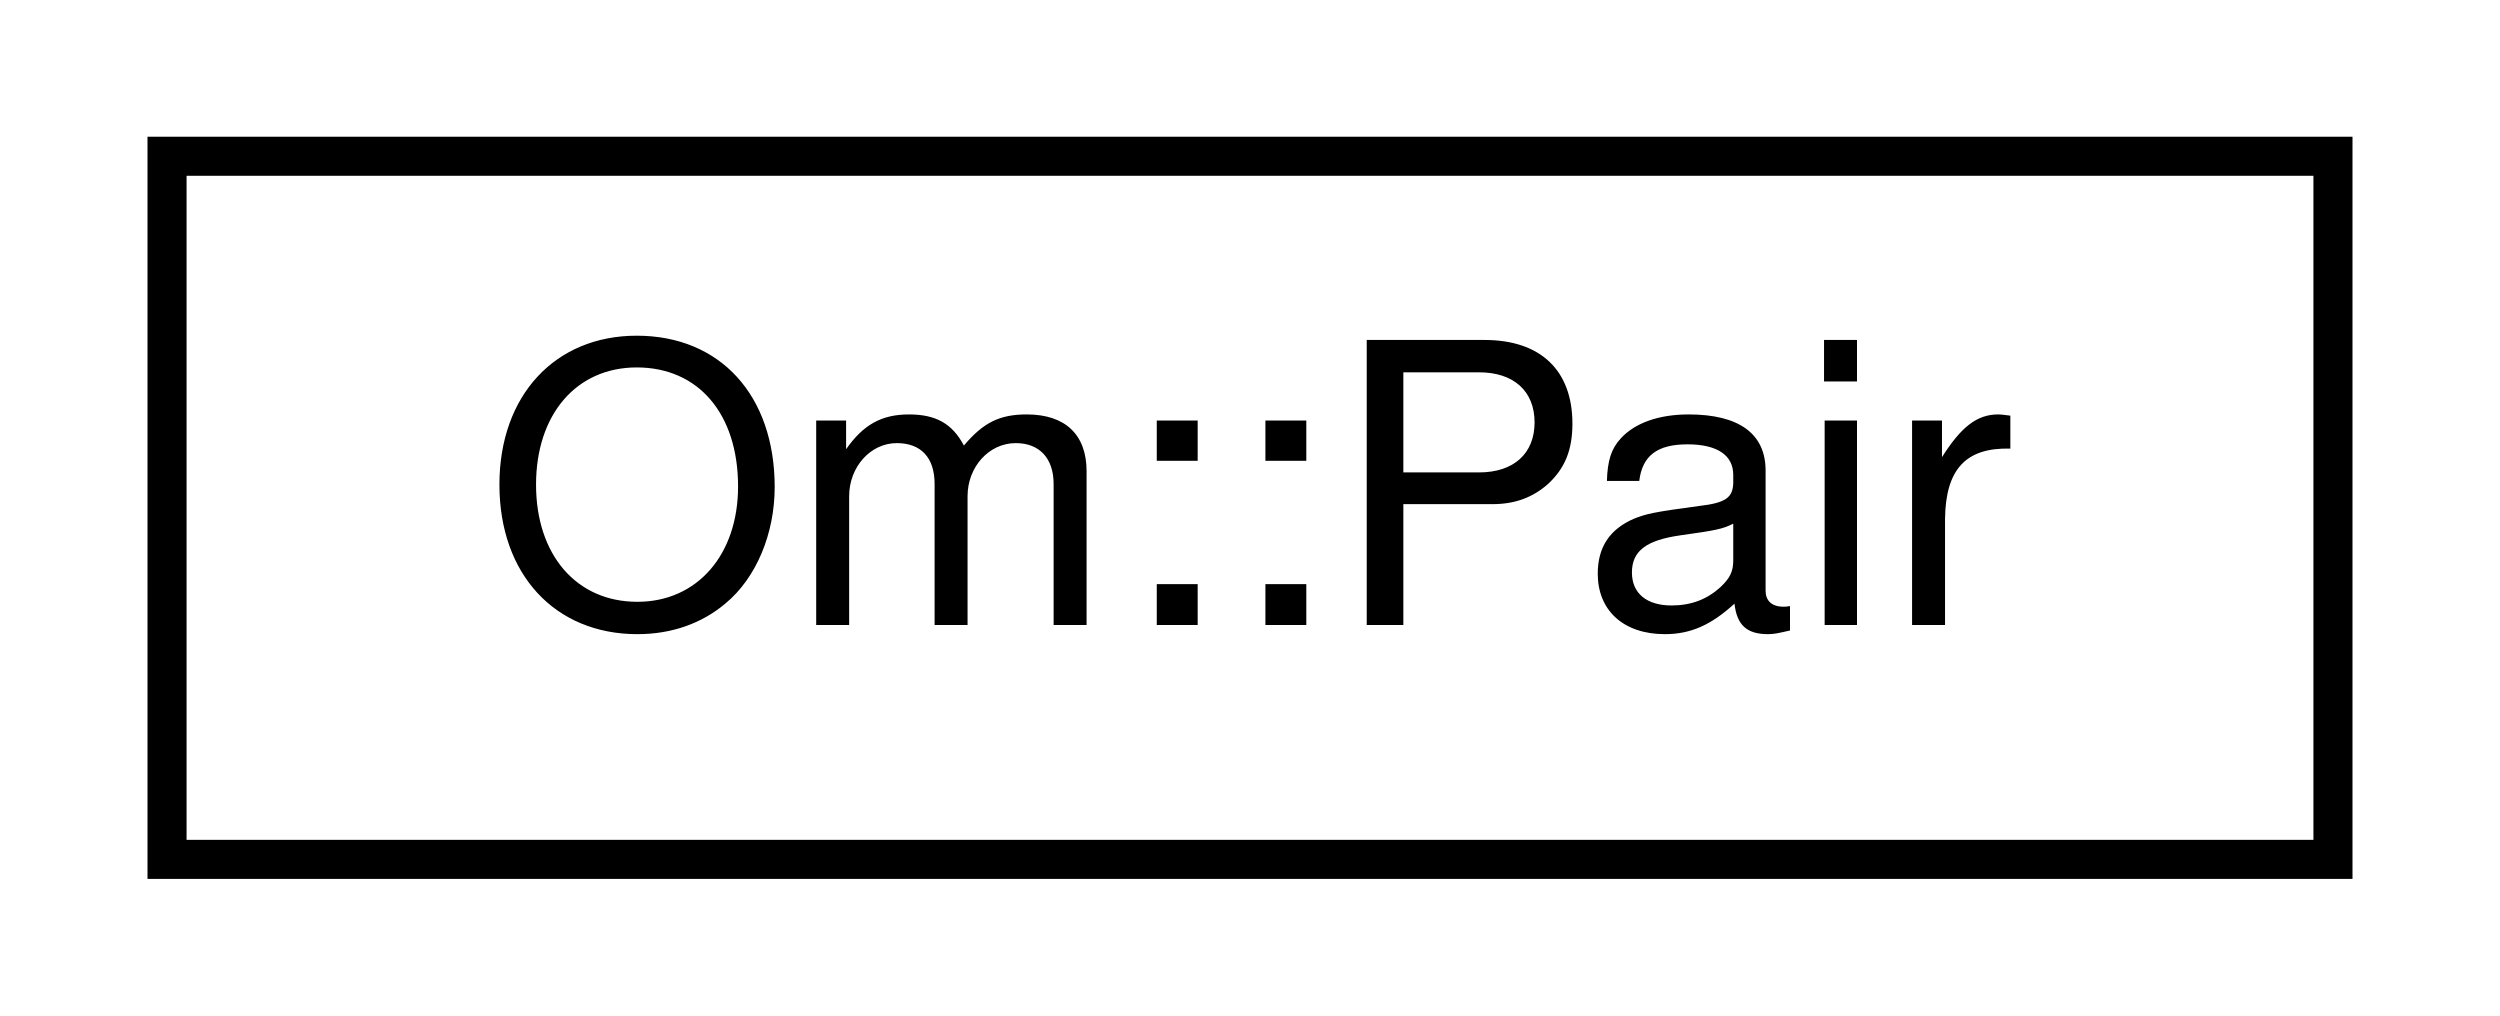
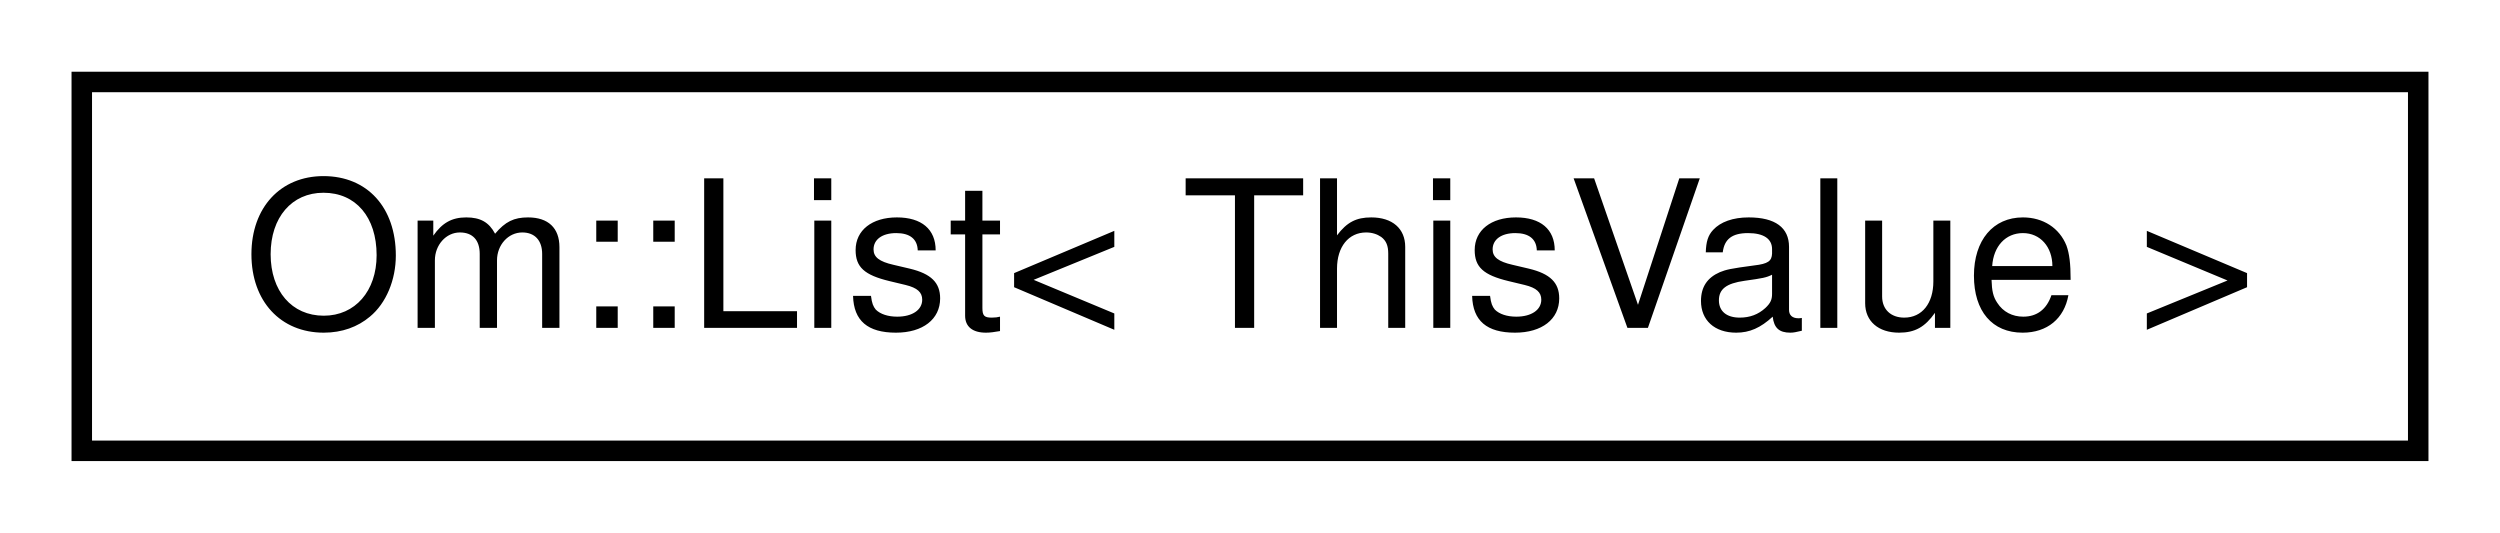
- <svg xmlns="http://www.w3.org/2000/svg" xmlns:xlink="http://www.w3.org/1999/xlink" width="64pt" height="26pt" viewBox="0.00 0.00 64.00 26.00">
+ <svg xmlns="http://www.w3.org/2000/svg" xmlns:xlink="http://www.w3.org/1999/xlink" width="122pt" height="26pt" viewBox="0.00 0.00 122.00 26.00">
  <g id="graph0" class="graph" transform="scale(1 1) rotate(0) translate(4 22)">
    <g id="node1" class="node">
      <g id="a_node1">
-         <a xlink:href="class_om_1_1_pair.html" target="_top" xlink:title="An Operator and an Operand. ">
-           <polygon fill="none" stroke="black" points="0.276,-0 0.276,-18 55.724,-18 55.724,-0 0.276,-0" />
-           <text text-anchor="middle" x="28" y="-6" font-family="Helvetica,sans-Serif" font-size="10.00">Om::Pair</text>
+         <a xlink:href="class_om_1_1_list.html" target="_top" xlink:title="A doubly-linked list in which nodes are unowned. ">
+           <polygon fill="none" stroke="black" points="-0.009,-0 -0.009,-18 114.009,-18 114.009,-0 -0.009,-0" />
+           <text text-anchor="middle" x="57" y="-6" font-family="Helvetica,sans-Serif" font-size="10.00">Om::List&lt; ThisValue &gt;</text>
        </a>
      </g>
    </g>
  </g>
</svg>
